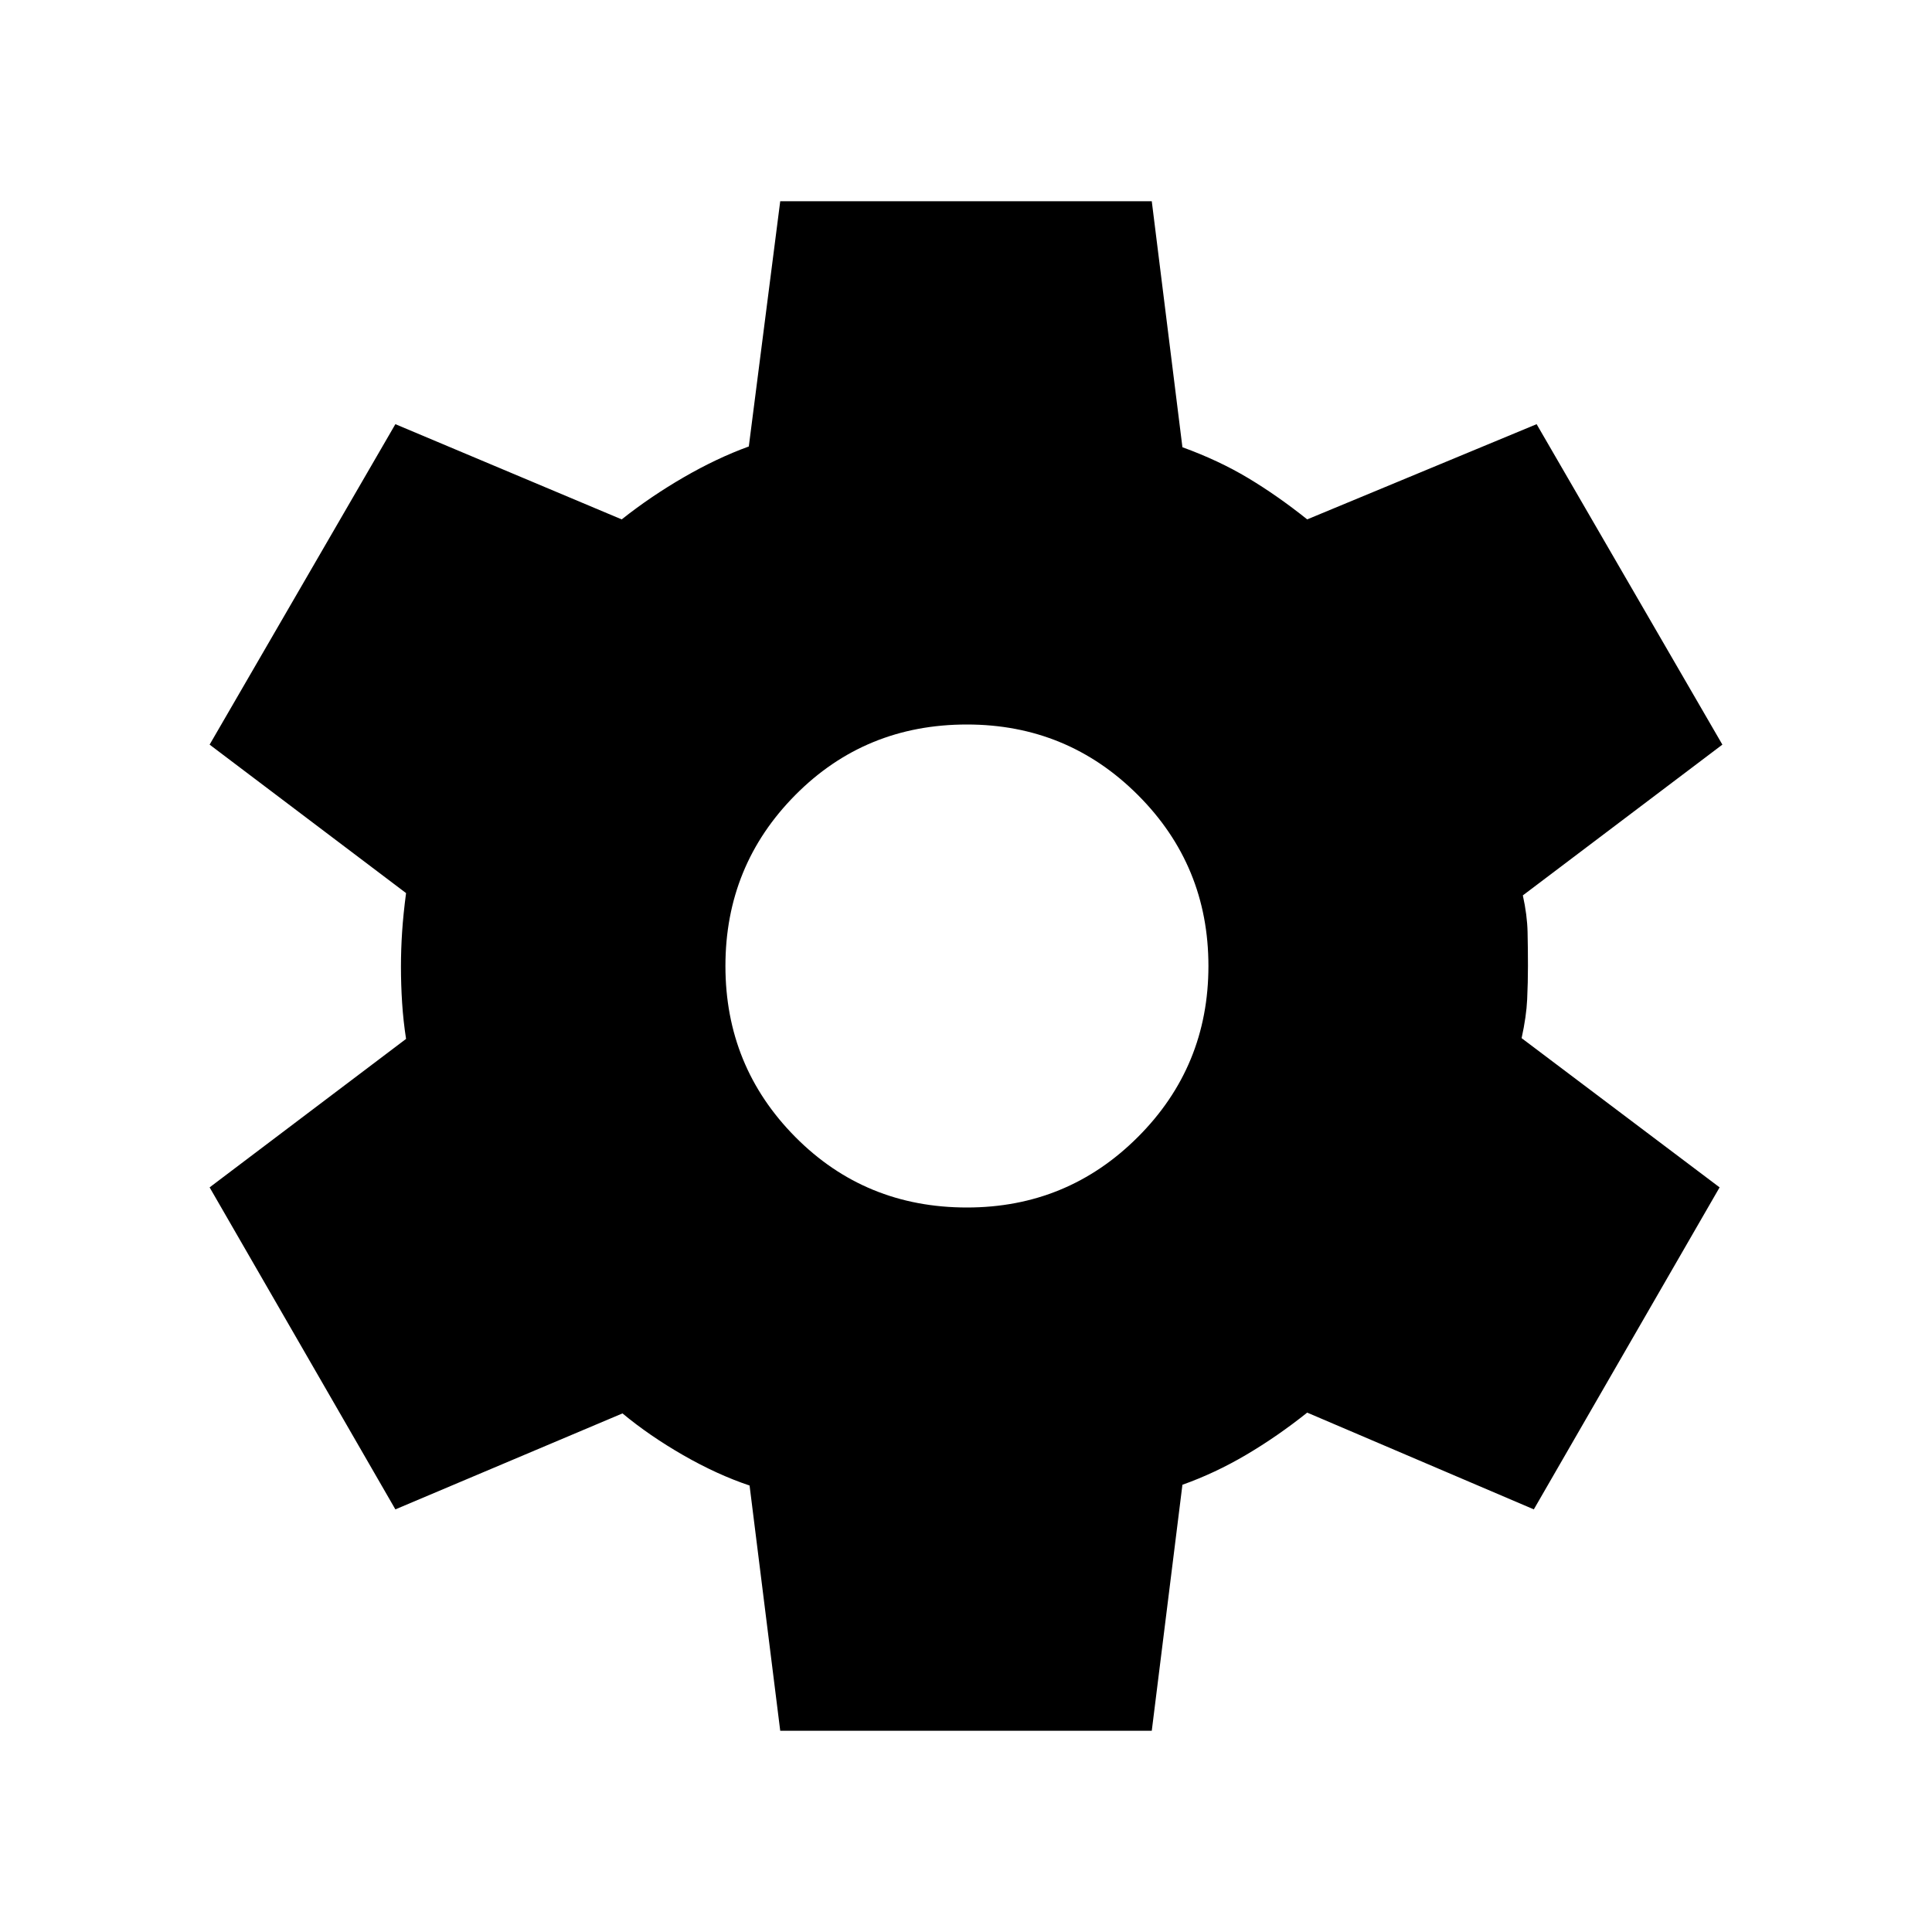
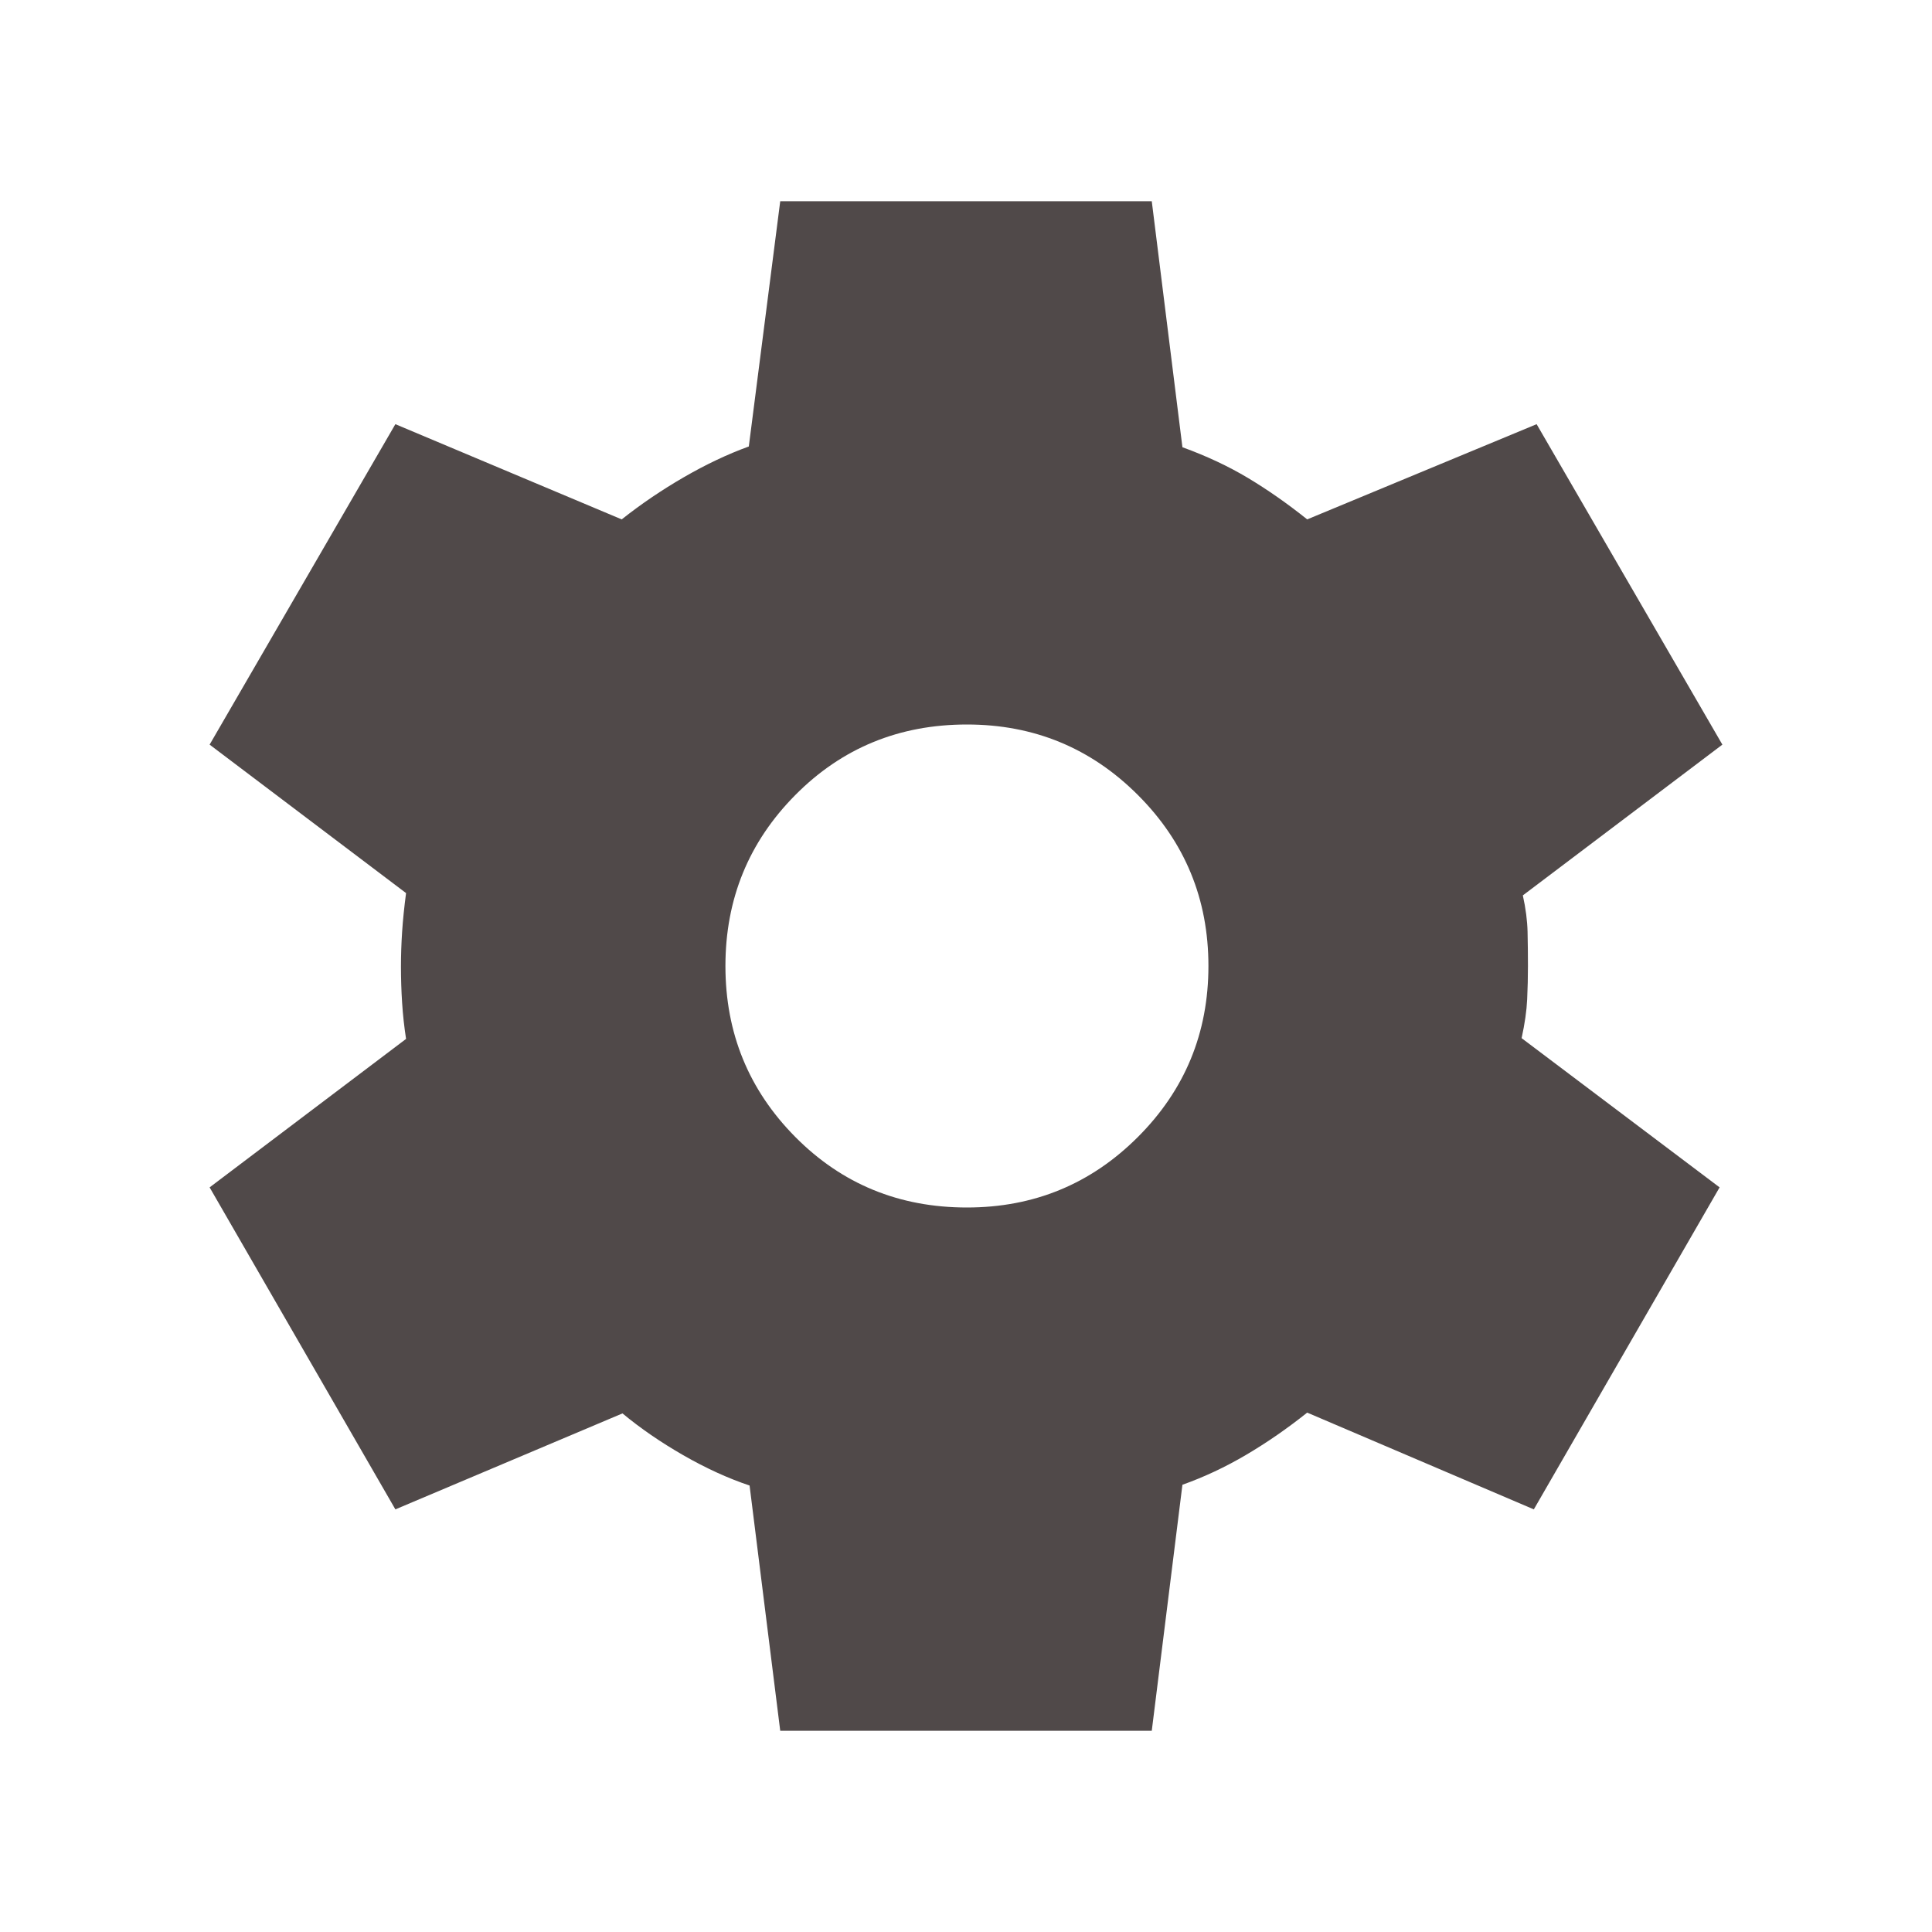
- <svg xmlns="http://www.w3.org/2000/svg" height="24px" viewBox="0 -960 960 960" width="24px" fill="0D0D0D">
+ <svg xmlns="http://www.w3.org/2000/svg" height="24px" viewBox="0 -960 960 960" width="24px" fill="#504949">
  <path d="m387.69-100-15.23-121.85q-16.07-5.38-32.96-15.07-16.88-9.7-30.19-20.77L196.46-210l-92.3-160 97.61-73.77q-1.38-8.92-1.96-17.92-.58-9-.58-17.93 0-8.53.58-17.34t1.96-19.27L104.16-590l92.3-159.23 112.46 47.31q14.47-11.46 30.89-20.96t32.27-15.27L387.69-860h184.62l15.23 122.23q18 6.54 32.57 15.27 14.58 8.73 29.43 20.58l114-47.31L855.84-590l-99.15 74.92q2.15 9.69 2.35 18.12.19 8.42.19 16.96 0 8.15-.39 16.58-.38 8.42-2.76 19.27L854.46-370l-92.31 160-112.61-48.08q-14.85 11.85-30.31 20.96-15.46 9.12-31.69 14.89L572.31-100H387.69Zm92.77-260q49.92 0 84.96-35.04 35.04-35.04 35.04-84.96 0-49.92-35.04-84.96Q530.38-600 480.46-600q-50.54 0-85.27 35.04T360.46-480q0 49.92 34.73 84.96Q429.92-360 480.46-360Z" />
</svg>
